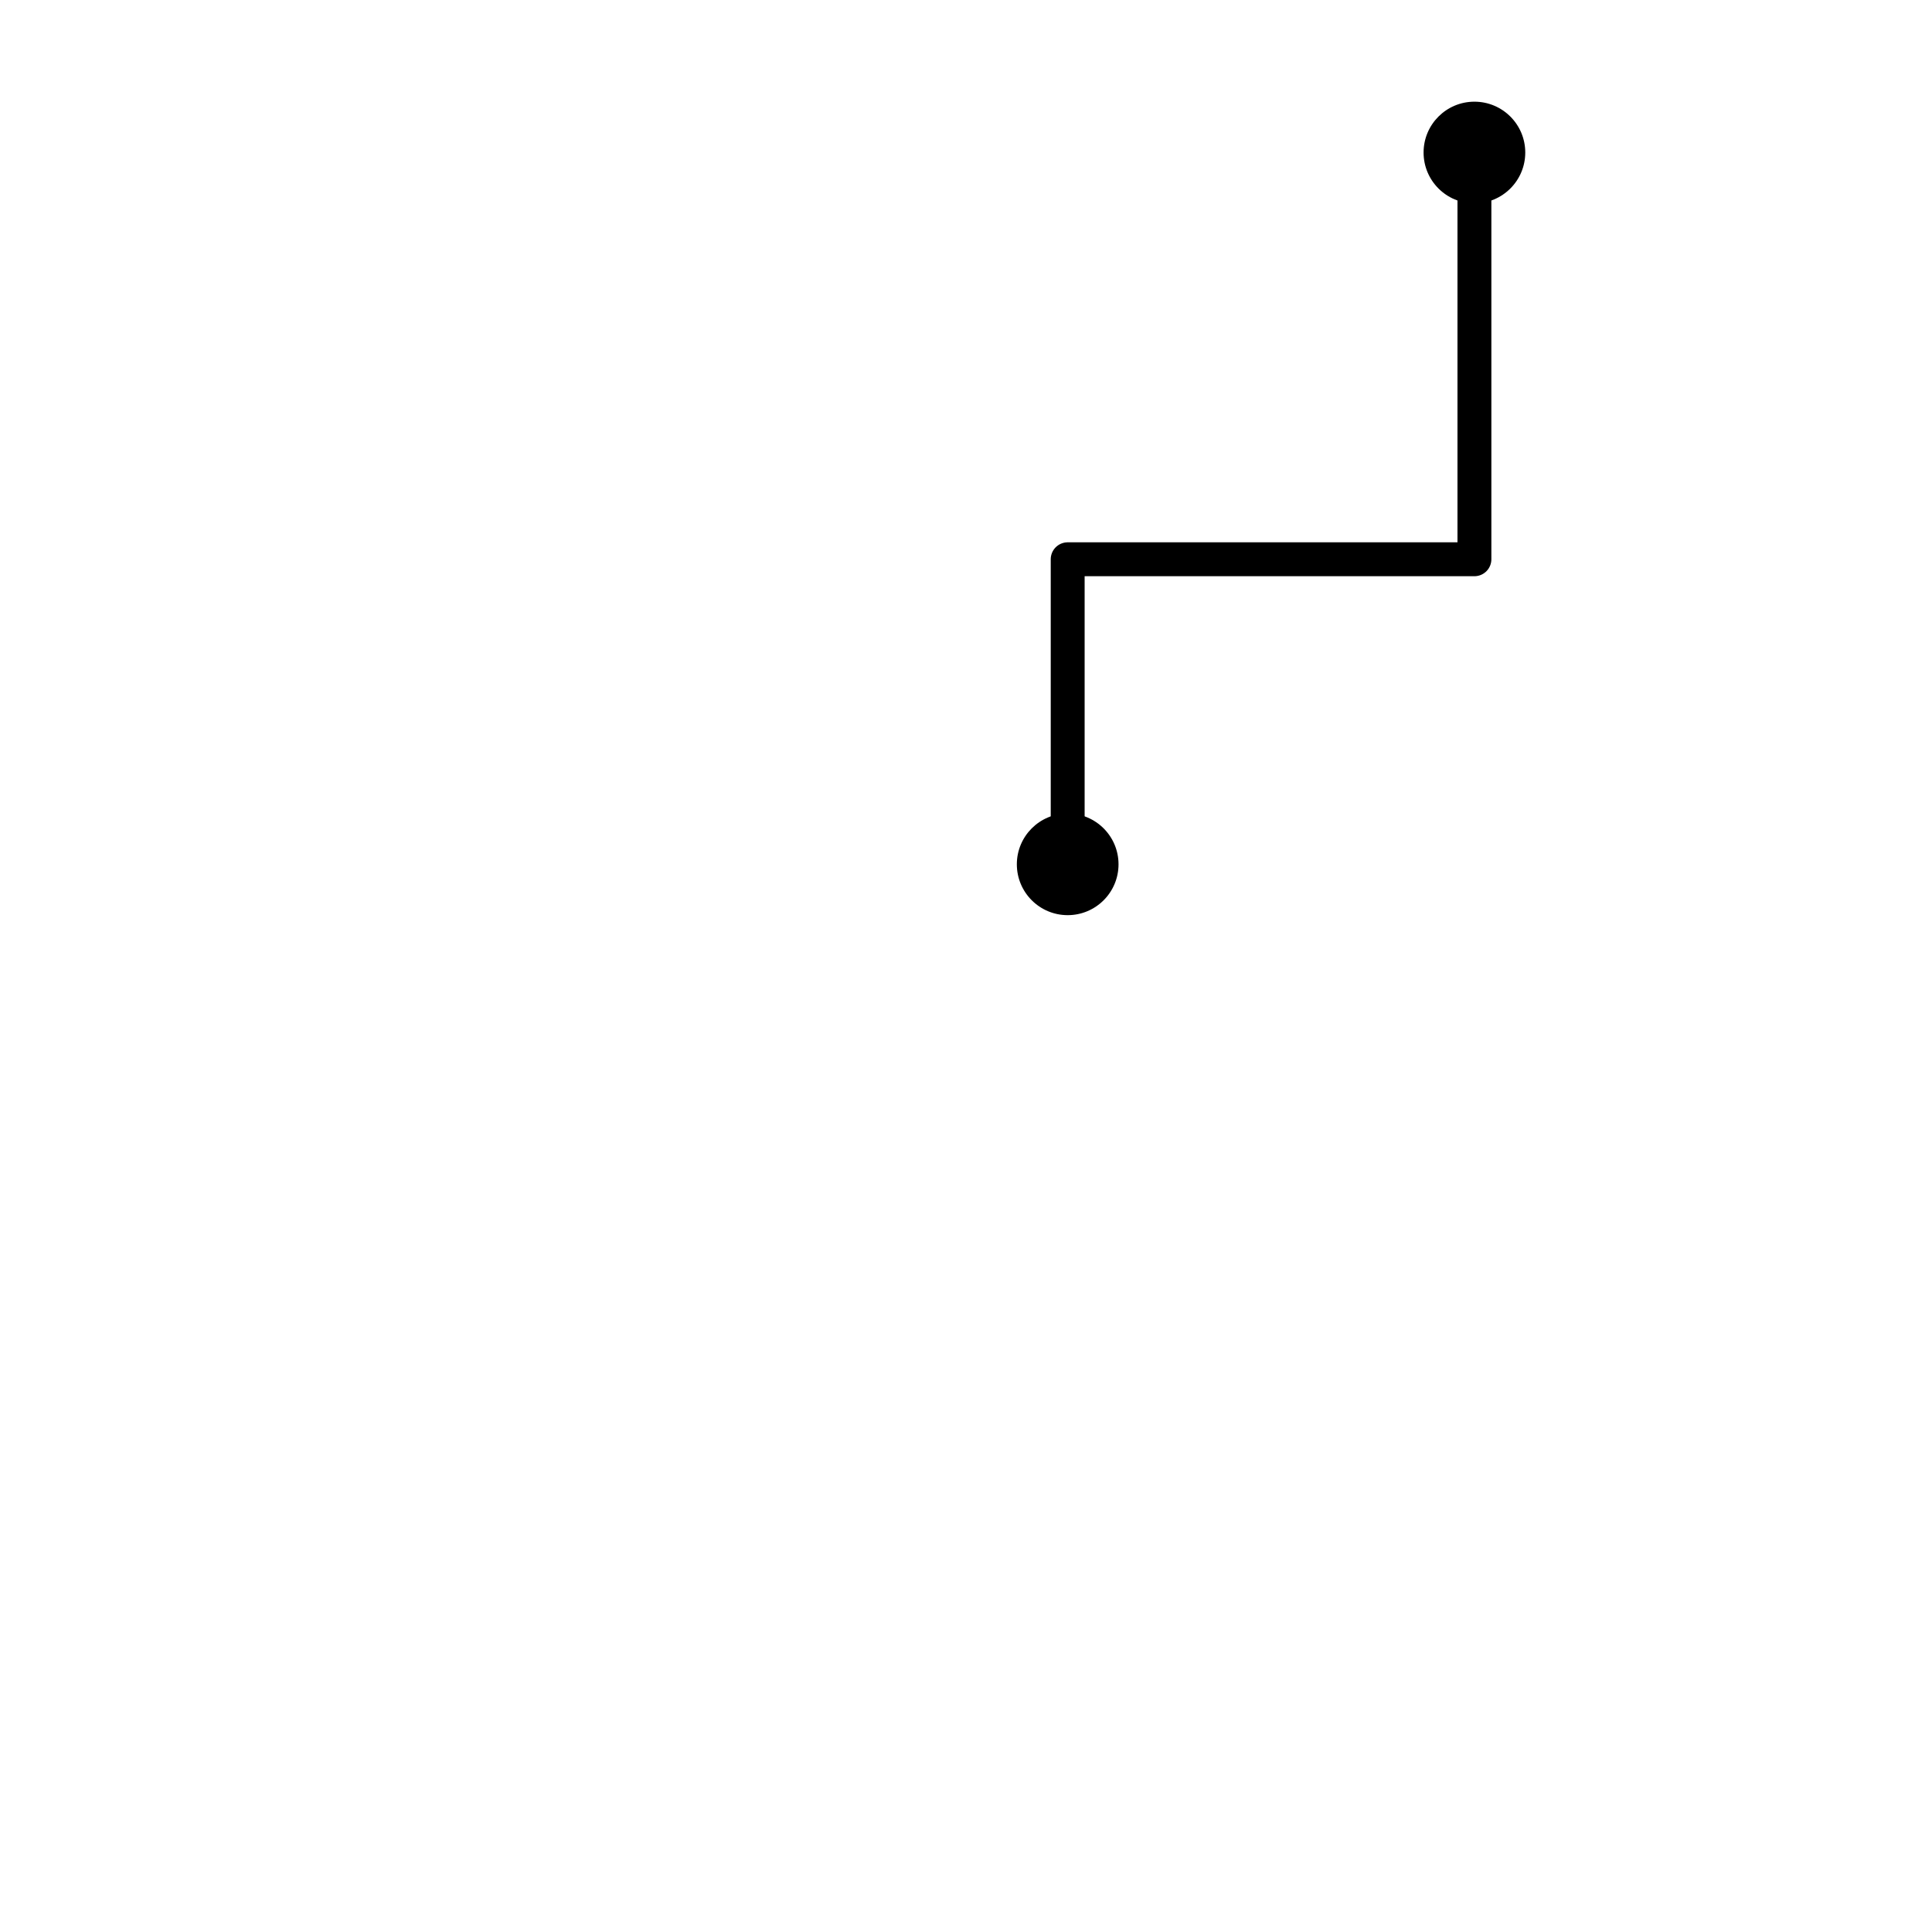
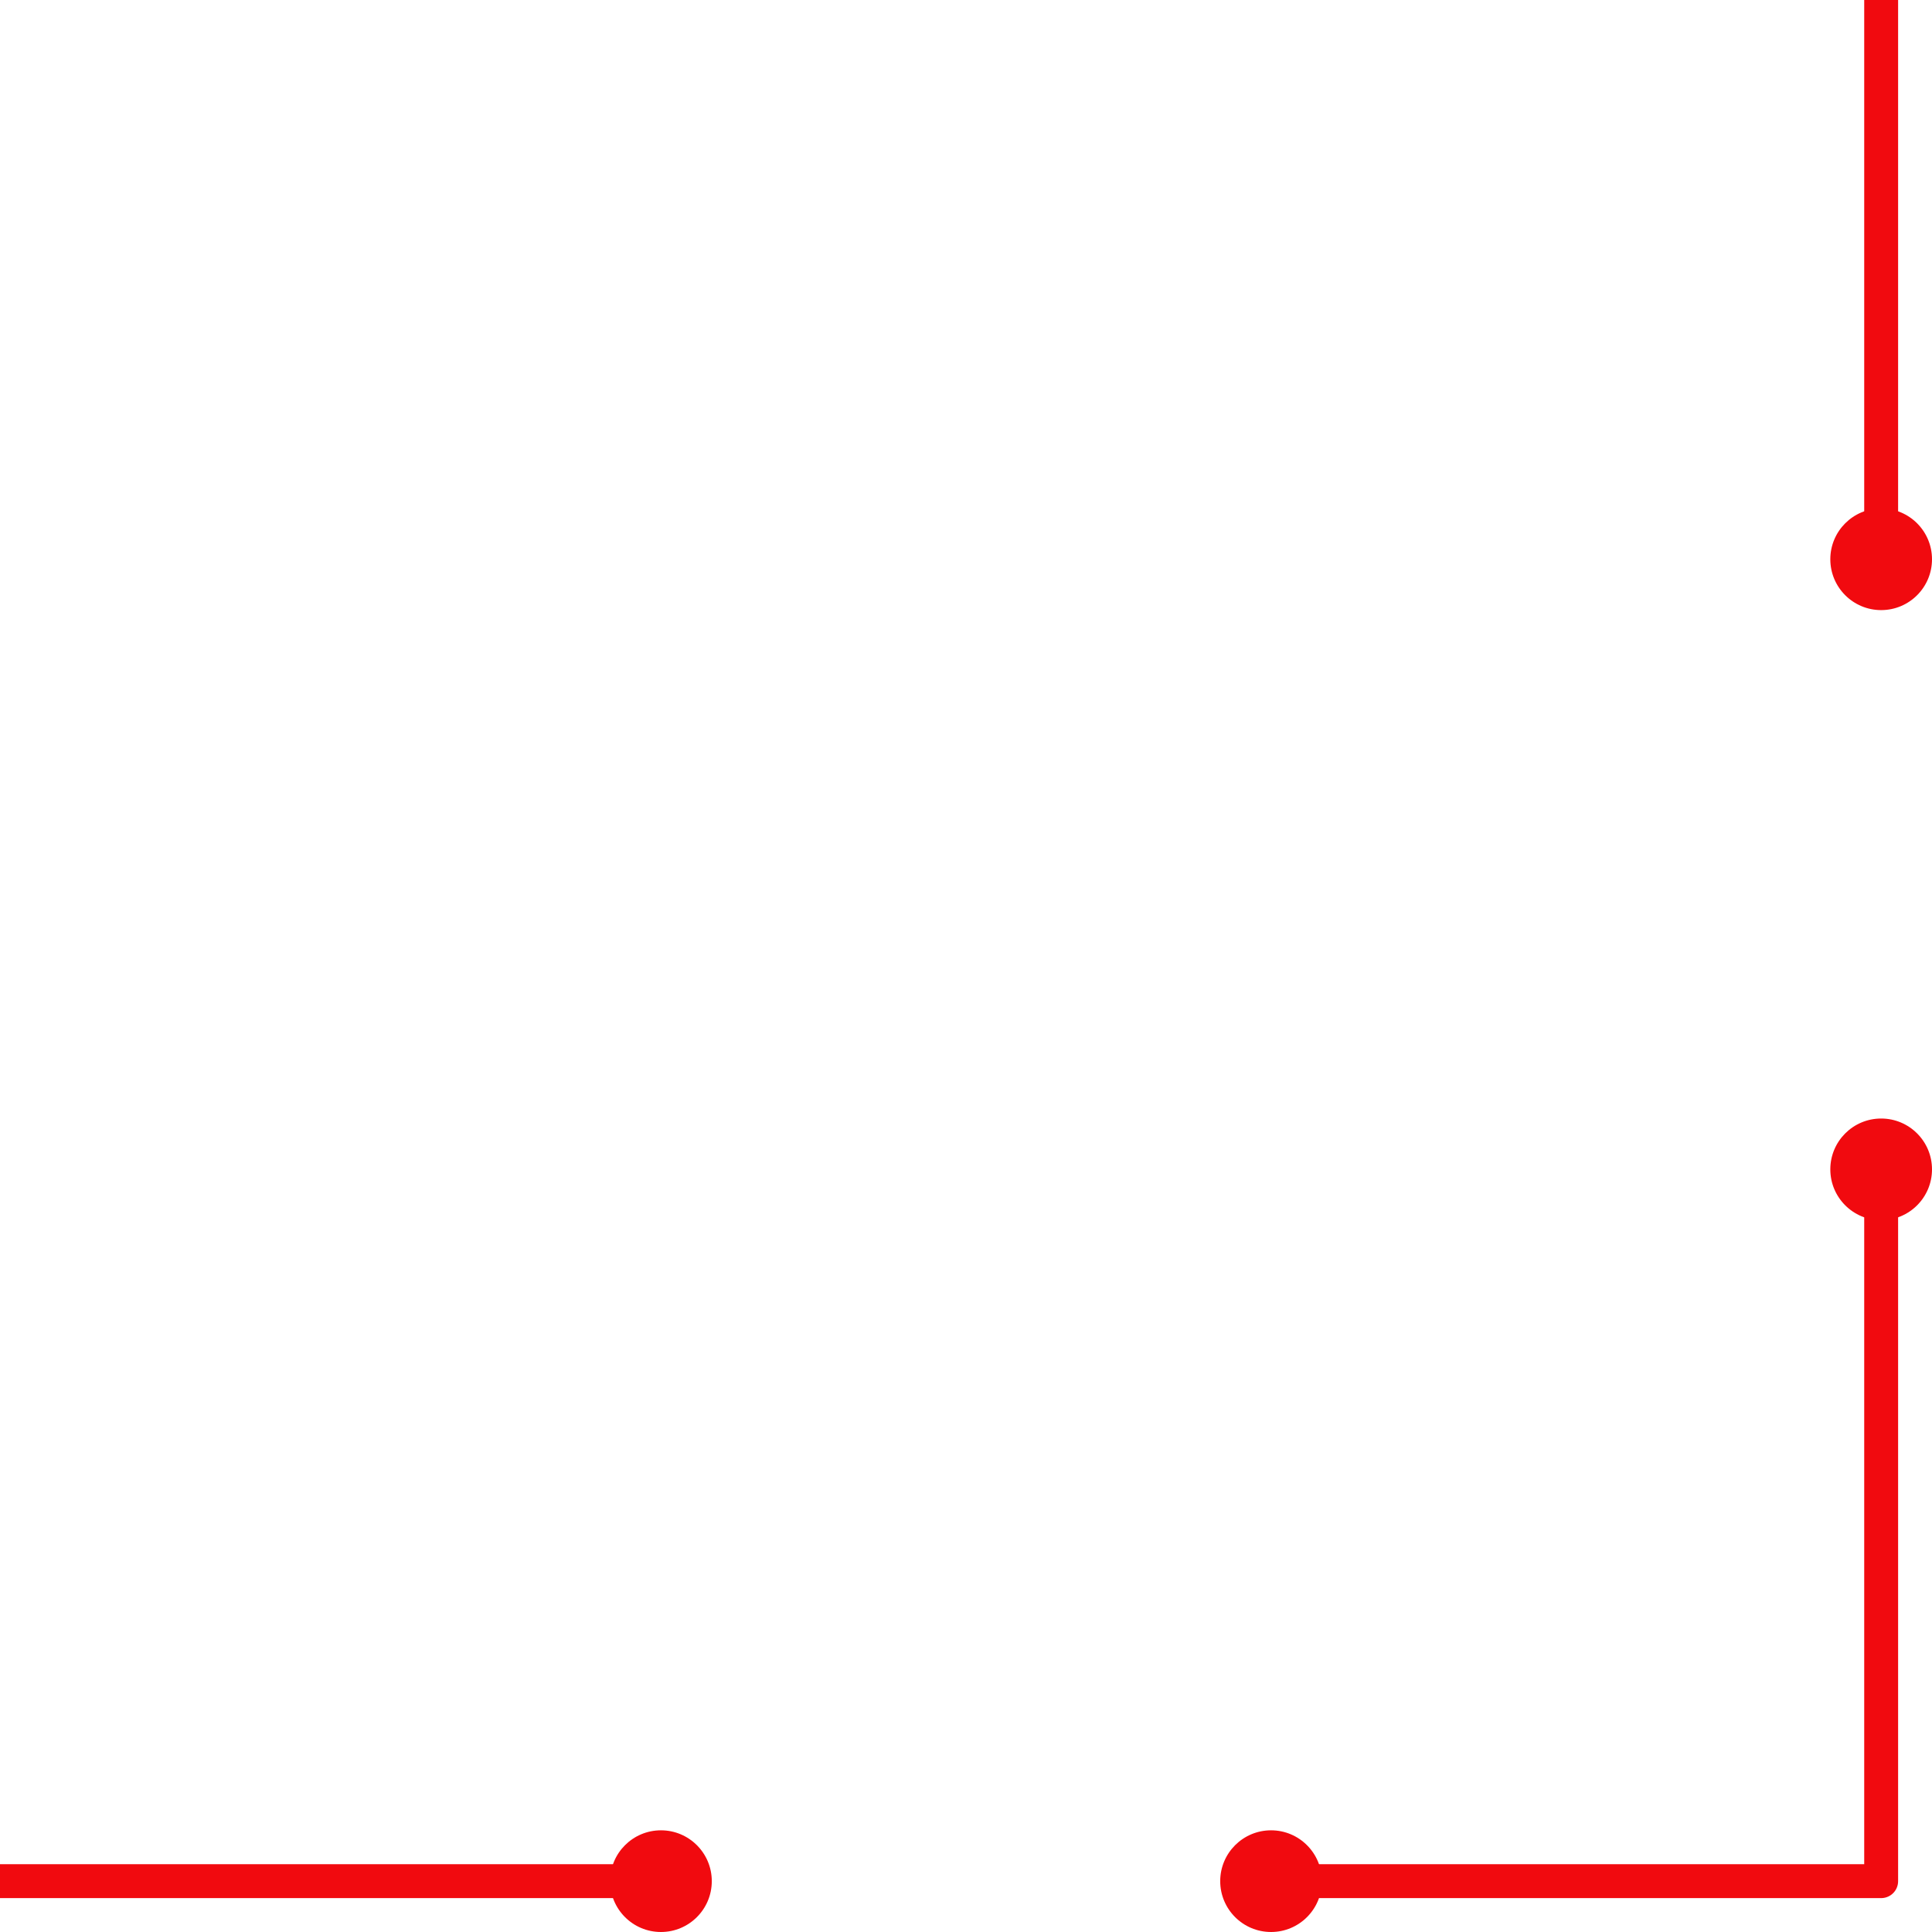
<svg xmlns="http://www.w3.org/2000/svg" width="570" height="570" viewBox="15 15 570 570">
  <defs>
</defs>
-   <circle cx="450" cy="60" r="15" fill="black" />
-   <circle cx="330" cy="270" r="15" fill="black" />
-   <path d="M450,60 L450,90 L450,120 L450,150 L450,180 L420,180 L390,180 L360,180 L330,180 L330,210 L330,240 L330,270" stroke="black" stroke-width="10" fill="none" stroke-linecap="round" stroke-linejoin="round">
-     <animate attributeName="stroke-dasharray" dur="0.66s" values="1, 330.0; 330.0, 0; 1, 330.0" repeatCount="indefinite" />
+   <circle cx="180" cy="0" r="15" fill="#f10a0f" />
+   <circle cx="0" cy="180" r="15" fill="#f10a0f" />
+   <circle cx="210" cy="570" r="15" fill="#f10a0f" />
+   <circle cx="0" cy="360" r="15" fill="#f10a0f" />
+   <circle cx="570" cy="360" r="15" fill="#f10a0f" />
+   <circle cx="390" cy="570" r="15" fill="#f10a0f" />
+   <circle cx="390" cy="0" r="15" fill="#f10a0f" />
+   <circle cx="570" cy="180" r="15" fill="#f10a0f" />
+   <path d="M0,180 L0,150 L0,120 L0,90 L0,60 L0,30 L0,0 L30,0 L60,0 L90,0 L120,0 L150,0 L180,0" stroke="#f10a0f" stroke-width="10" fill="none" stroke-linecap="round" stroke-linejoin="round">
+     <animate attributeName="stroke-dasharray" dur="3.6s" values="1, 360.0; 360.0, 0; 1, 360.0" repeatCount="indefinite" />
  </path>
-   <path d="M450,60" stroke="black" stroke-width="10" fill="none" stroke-linecap="round" stroke-linejoin="round">
+   <path d="M180,0" stroke="#f10a0f" stroke-width="10" fill="none" stroke-linecap="round" stroke-linejoin="round">
    <animate attributeName="stroke-dasharray" dur="0.0s" values="1, 0; 0, 0; 1, 0" repeatCount="indefinite" />
  </path>
-   <path d="M330,270" stroke="black" stroke-width="10" fill="none" stroke-linecap="round" stroke-linejoin="round">
+   <path d="M0,180" stroke="#f10a0f" stroke-width="10" fill="none" stroke-linecap="round" stroke-linejoin="round">
+     <animate attributeName="stroke-dasharray" dur="0.0s" values="1, 0; 0, 0; 1, 0" repeatCount="indefinite" />
+   </path>
+   <path d="M0,360 L0,390 L0,420 L0,450 L0,480 L0,510 L0,540 L0,570 L30,570 L60,570 L90,570 L120,570 L150,570 L180,570 L210,570" stroke="#f10a0f" stroke-width="10" fill="none" stroke-linecap="round" stroke-linejoin="round">
+     <animate attributeName="stroke-dasharray" dur="4.2s" values="1, 420.0; 420.0, 0; 1, 420.0" repeatCount="indefinite" />
+   </path>
+   <path d="M210,570" stroke="#f10a0f" stroke-width="10" fill="none" stroke-linecap="round" stroke-linejoin="round">
+     <animate attributeName="stroke-dasharray" dur="0.0s" values="1, 0; 0, 0; 1, 0" repeatCount="indefinite" />
+   </path>
+   <path d="M0,360" stroke="#f10a0f" stroke-width="10" fill="none" stroke-linecap="round" stroke-linejoin="round">
+     <animate attributeName="stroke-dasharray" dur="0.0s" values="1, 0; 0, 0; 1, 0" repeatCount="indefinite" />
+   </path>
+   <path d="M390,570 L420,570 L450,570 L480,570 L510,570 L540,570 L570,570 L570,540 L570,510 L570,480 L570,450 L570,420 L570,390 L570,360" stroke="#f10a0f" stroke-width="10" fill="none" stroke-linecap="round" stroke-linejoin="round">
+     <animate attributeName="stroke-dasharray" dur="3.9s" values="1, 390.0; 390.0, 0; 1, 390.0" repeatCount="indefinite" />
+   </path>
+   <path d="M570,360" stroke="#f10a0f" stroke-width="10" fill="none" stroke-linecap="round" stroke-linejoin="round">
+     <animate attributeName="stroke-dasharray" dur="0.0s" values="1, 0; 0, 0; 1, 0" repeatCount="indefinite" />
+   </path>
+   <path d="M390,570" stroke="#f10a0f" stroke-width="10" fill="none" stroke-linecap="round" stroke-linejoin="round">
+     <animate attributeName="stroke-dasharray" dur="0.0s" values="1, 0; 0, 0; 1, 0" repeatCount="indefinite" />
+   </path>
+   <path d="M570,180 L570,150 L570,120 L570,90 L570,60 L570,30 L570,0 L540,0 L510,0 L480,0 L450,0 L420,0 L390,0" stroke="#f10a0f" stroke-width="10" fill="none" stroke-linecap="round" stroke-linejoin="round">
+     <animate attributeName="stroke-dasharray" dur="3.6s" values="1, 360.0; 360.0, 0; 1, 360.0" repeatCount="indefinite" />
+   </path>
+   <path d="M390,0" stroke="#f10a0f" stroke-width="10" fill="none" stroke-linecap="round" stroke-linejoin="round">
+     <animate attributeName="stroke-dasharray" dur="0.0s" values="1, 0; 0, 0; 1, 0" repeatCount="indefinite" />
+   </path>
+   <path d="M570,180" stroke="#f10a0f" stroke-width="10" fill="none" stroke-linecap="round" stroke-linejoin="round">
    <animate attributeName="stroke-dasharray" dur="0.0s" values="1, 0; 0, 0; 1, 0" repeatCount="indefinite" />
  </path>
</svg>
